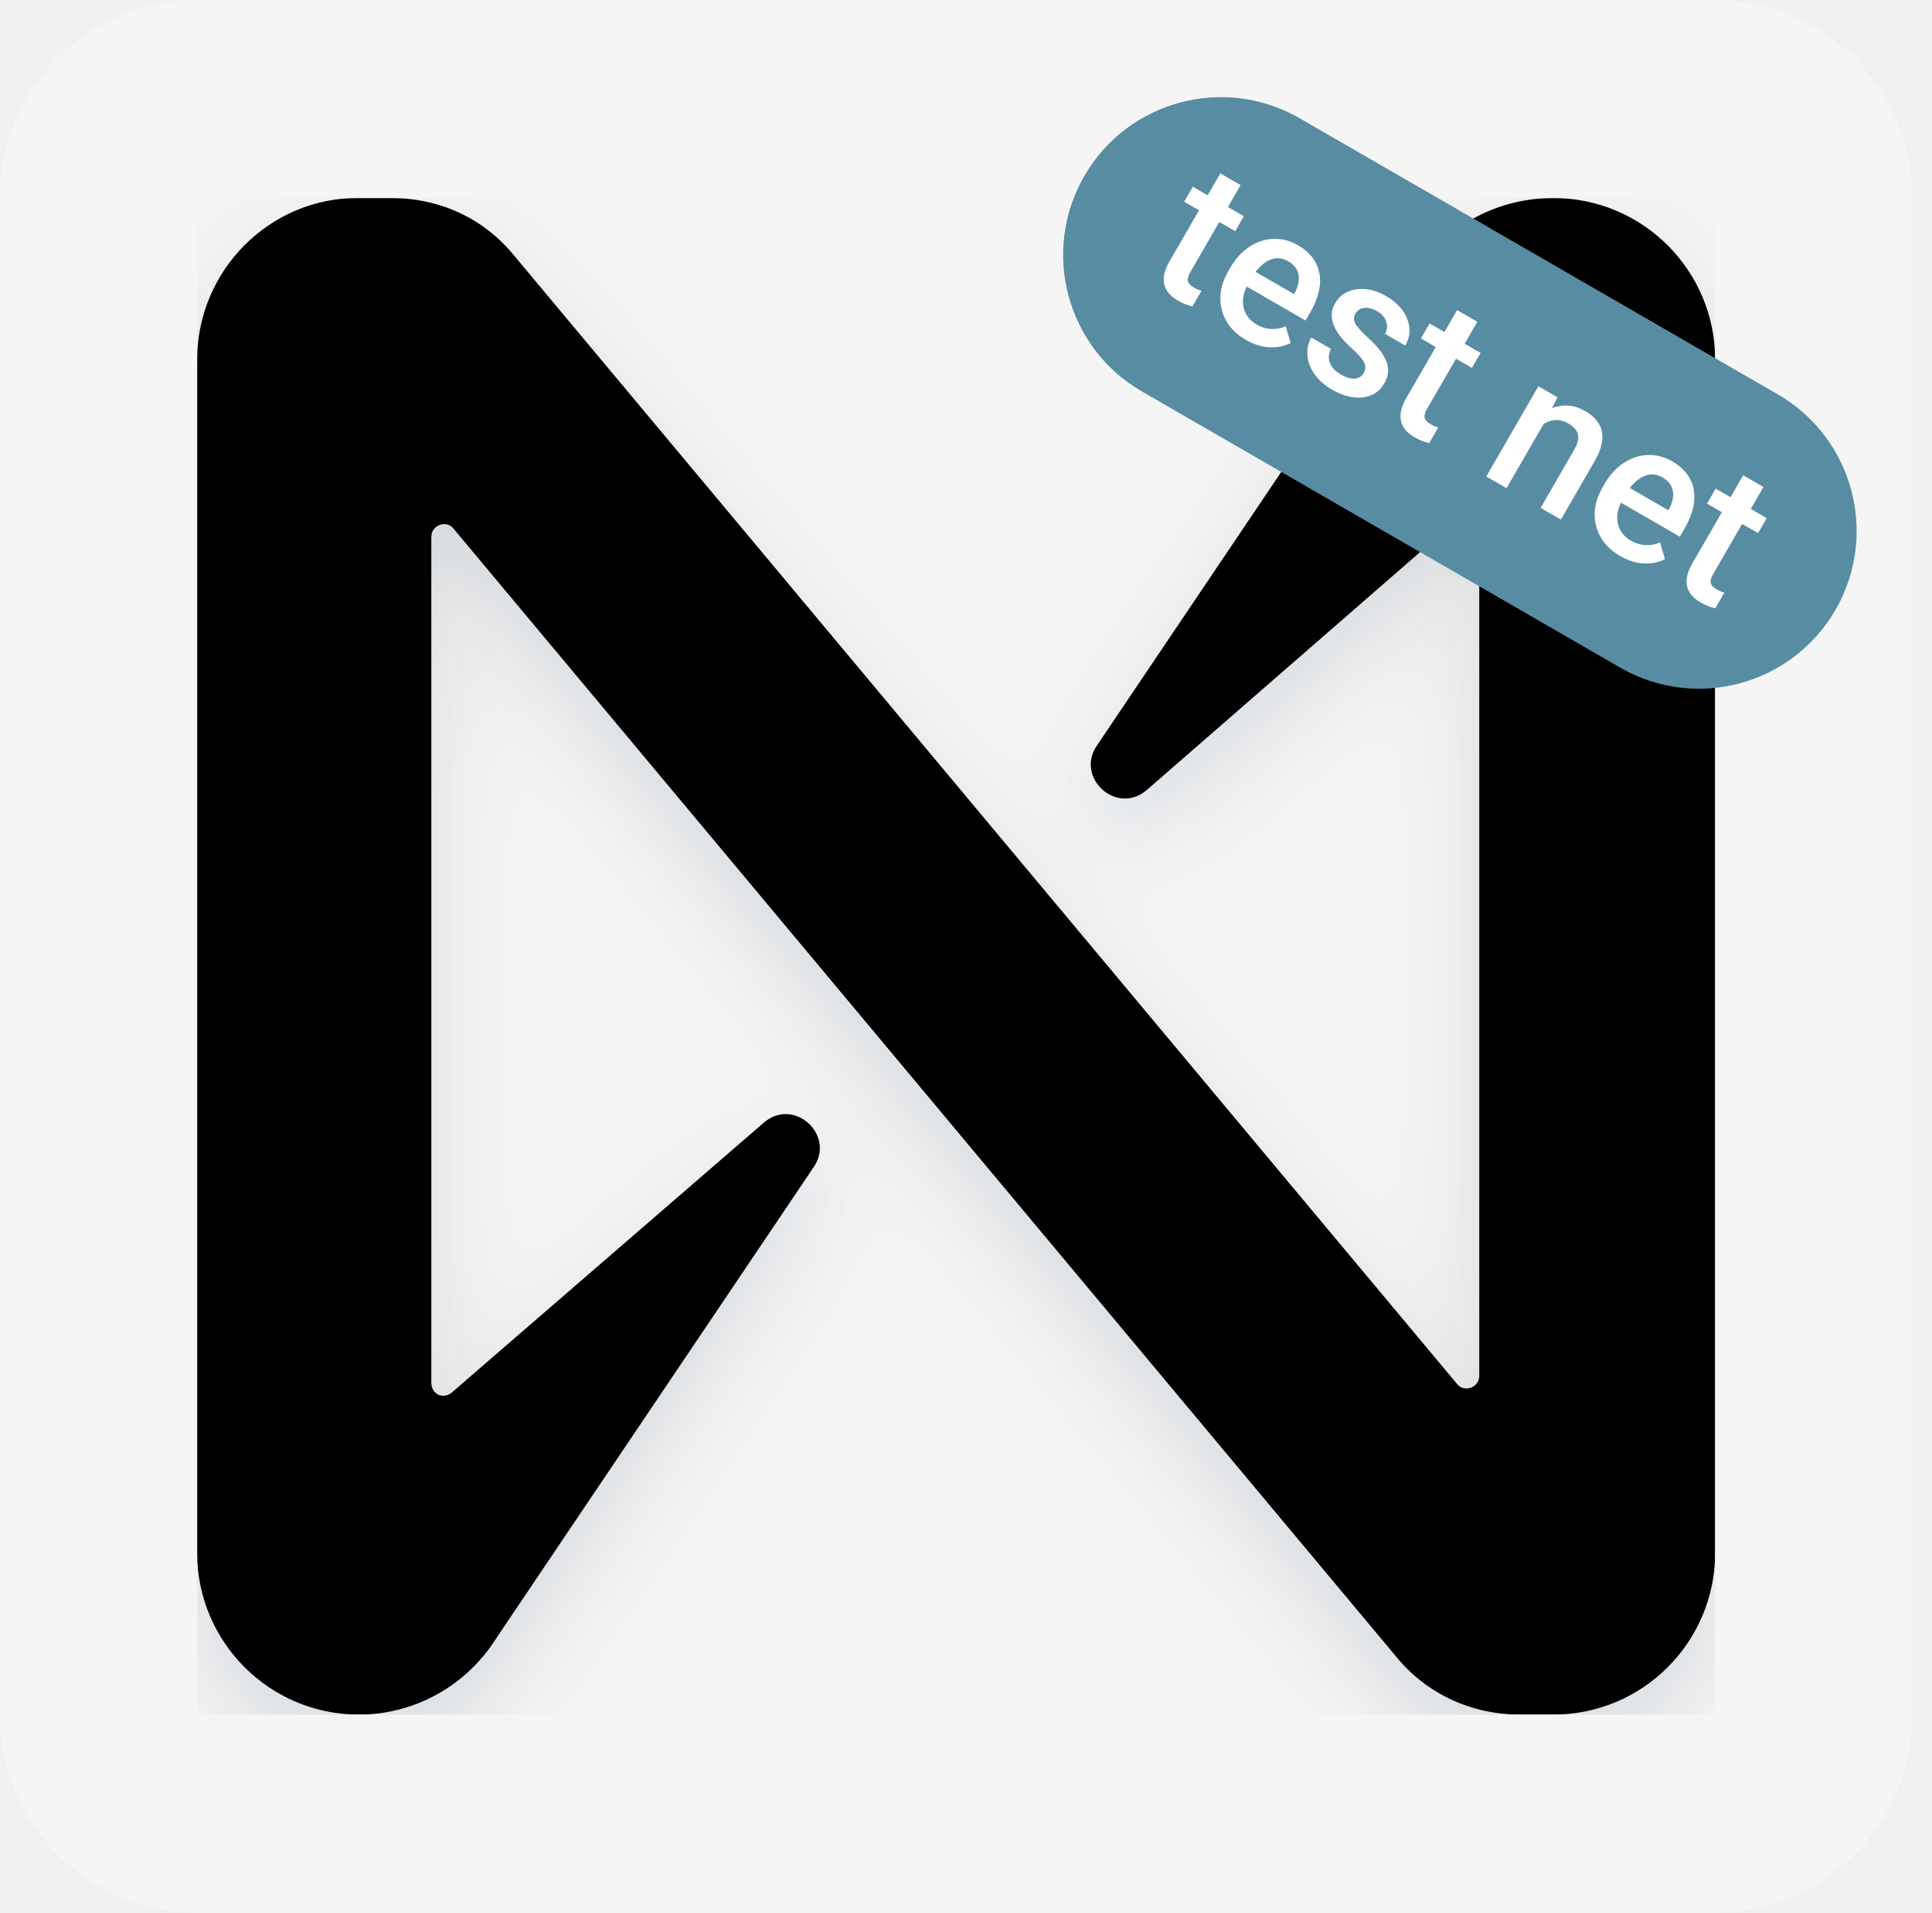
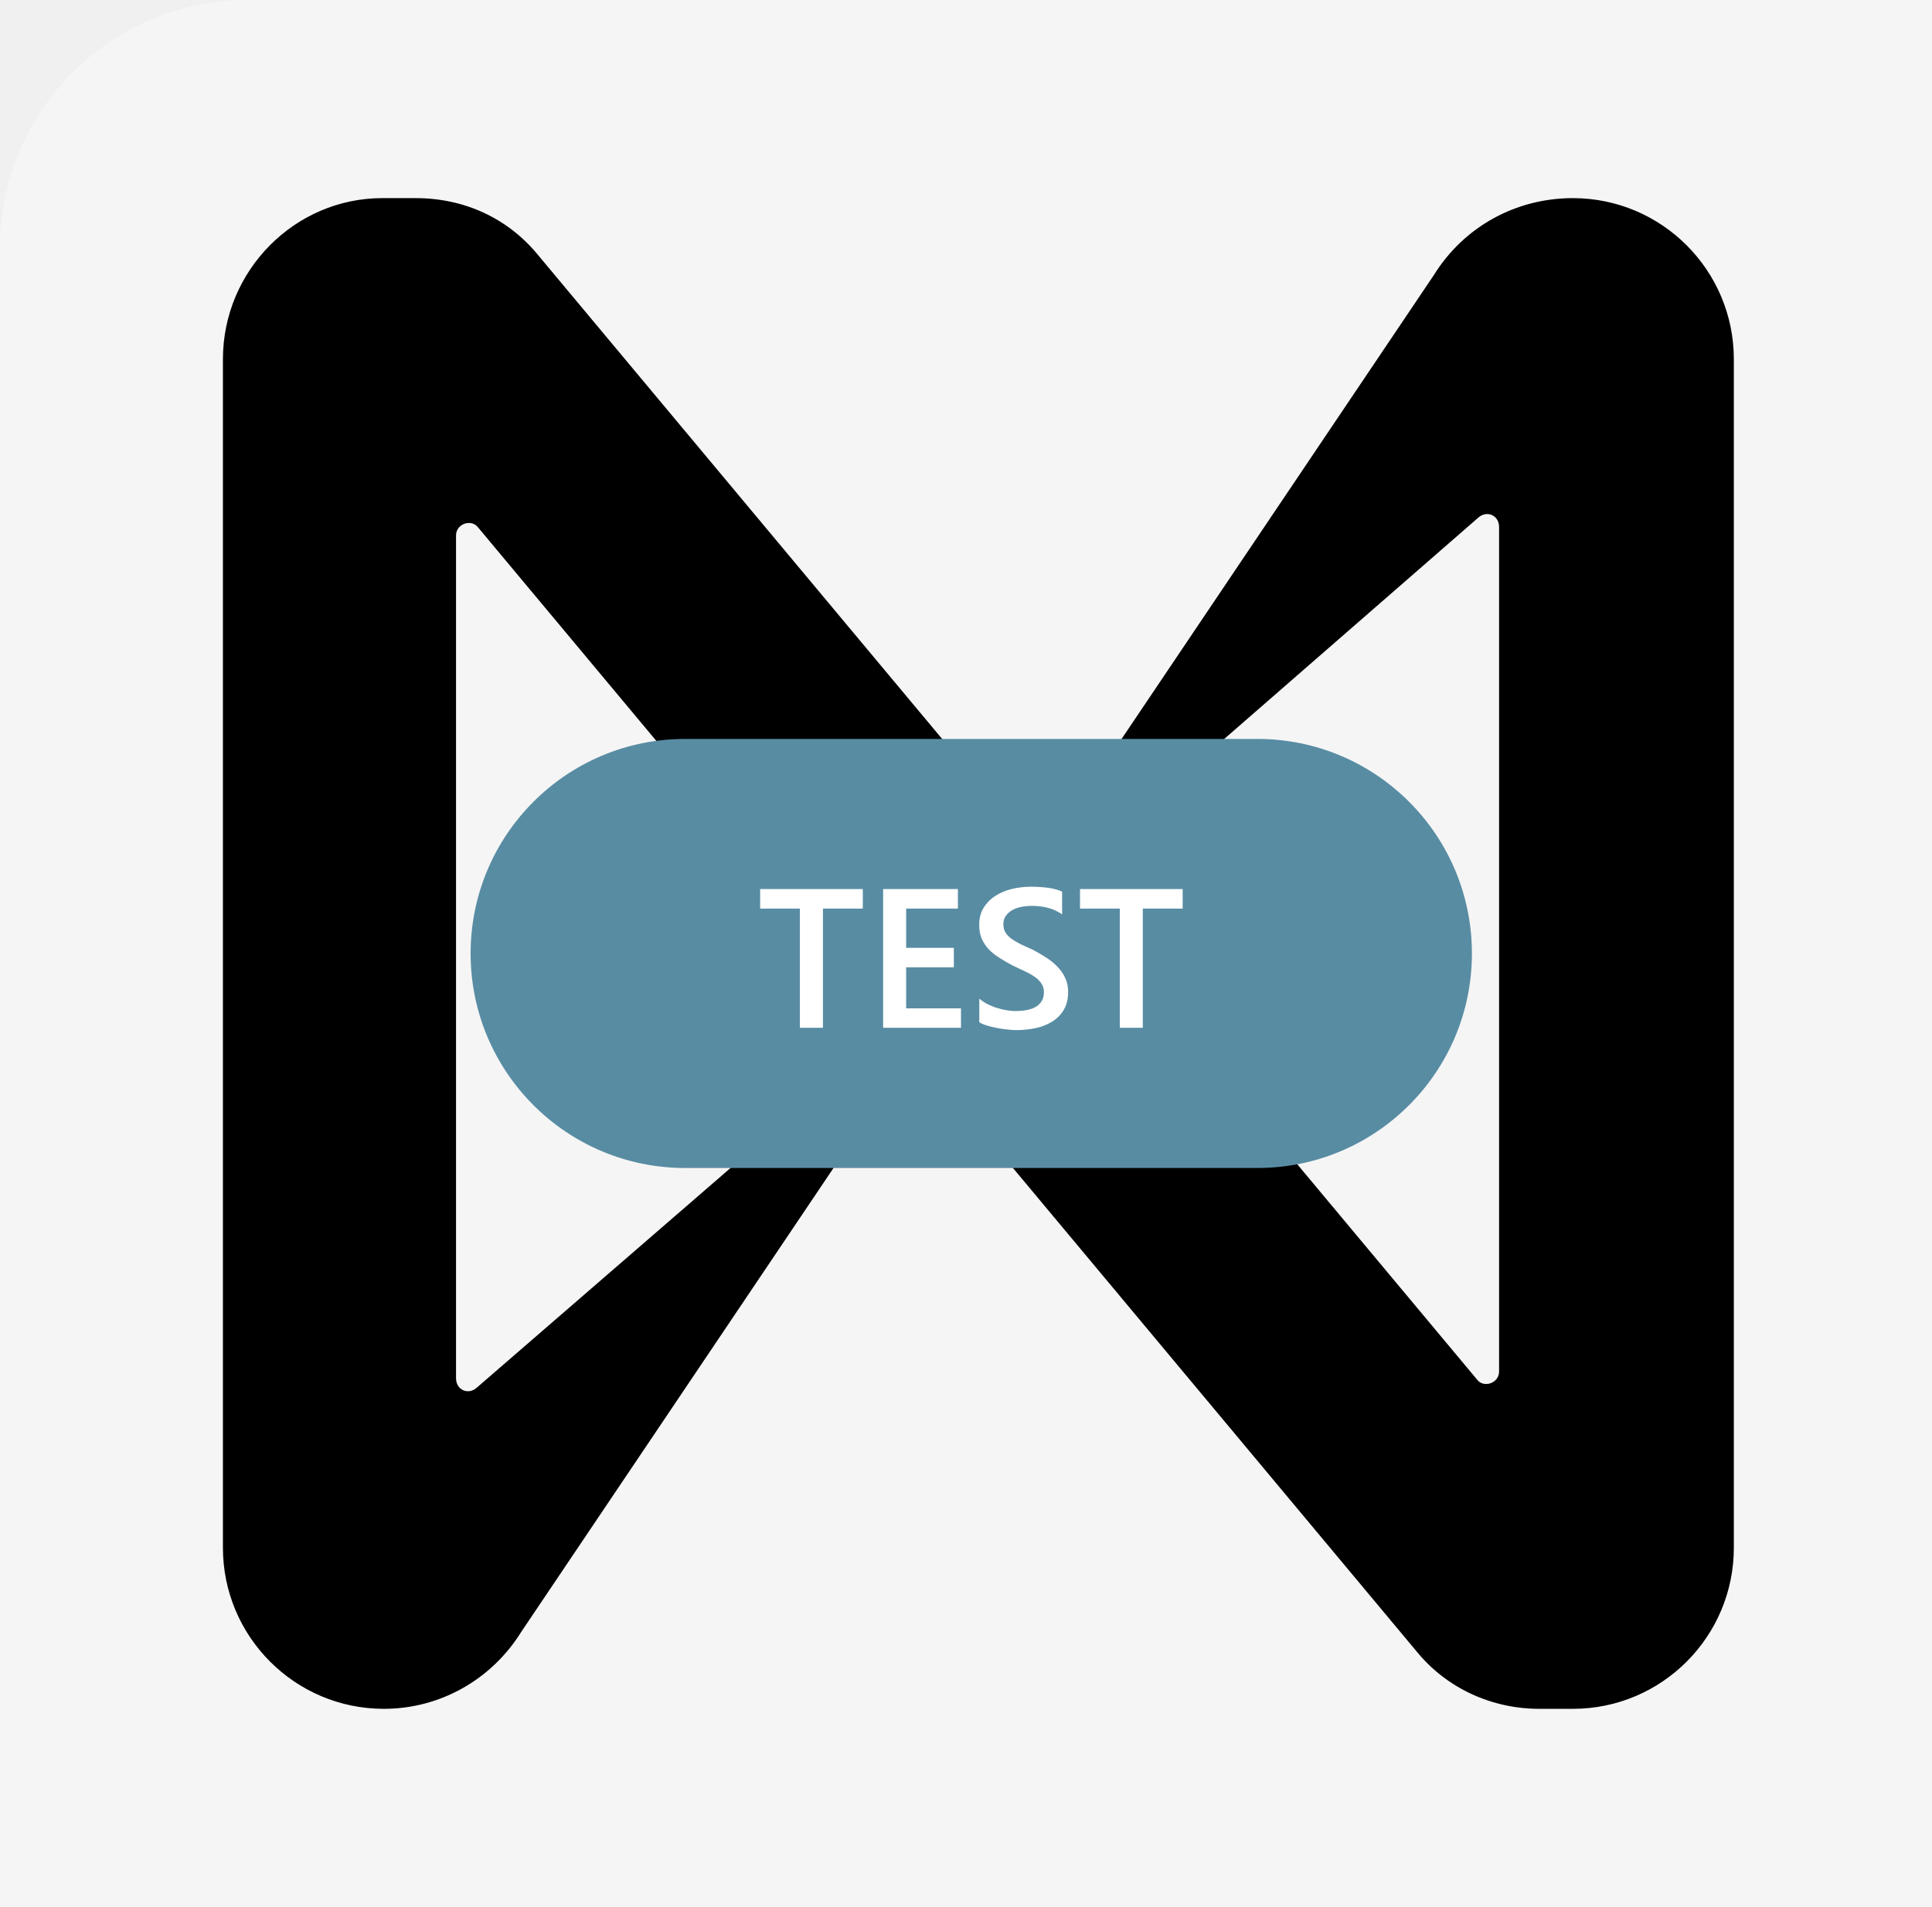
- <svg xmlns="http://www.w3.org/2000/svg" width="98" height="97" viewBox="0 0 98 97" fill="none">
+ <svg xmlns="http://www.w3.org/2000/svg" width="78" height="77" viewBox="0 0 78 77" fill="none">
  <rect width="97" height="97" rx="10" fill="#F5F5F5" />
-   <g clip-path="url(#clip0_309_12791)" filter="url(#filter0_dd_309_12791)">
-     <path d="M71.703 13.974L55.636 37.817C54.525 39.441 56.661 41.407 58.2 40.039L74.01 26.28C74.437 25.938 75.035 26.195 75.035 26.793V69.78C75.035 70.378 74.266 70.634 73.924 70.207L26.067 12.948C24.528 11.068 22.306 10.043 19.828 10.043H18.119C13.675 10.043 10 13.717 10 18.247V78.753C10 83.282 13.675 86.957 18.204 86.957C21.024 86.957 23.674 85.504 25.212 83.026L41.279 59.183C42.39 57.559 40.253 55.593 38.715 56.961L22.905 70.634C22.477 70.976 21.879 70.72 21.879 70.121V27.22C21.879 26.622 22.648 26.366 22.99 26.793L70.848 84.052C72.386 85.932 74.694 86.957 77.087 86.957H78.796C83.325 86.957 87 83.282 87 78.753V18.247C87 13.717 83.325 10.043 78.796 10.043C75.89 10.043 73.241 11.496 71.703 13.974Z" fill="black" />
-   </g>
-   <g clip-path="url(#clip1_309_12791)">
-     <rect x="59" y="2" width="44" height="16" rx="8" transform="rotate(30 59 2)" fill="#588CA3" />
-     <path d="M62.928 9.386L62.286 10.498L63.093 10.965L62.654 11.726L61.846 11.259L60.372 13.813C60.271 13.988 60.231 14.135 60.254 14.253C60.28 14.37 60.382 14.479 60.56 14.582C60.678 14.65 60.806 14.705 60.944 14.747L60.485 15.542C60.213 15.472 59.969 15.374 59.752 15.248C58.962 14.793 58.819 14.129 59.322 13.258L60.819 10.666L60.066 10.232L60.506 9.47L61.258 9.905L61.9 8.793L62.928 9.386ZM63.207 17.243C62.555 16.867 62.145 16.358 61.975 15.714C61.809 15.07 61.924 14.407 62.318 13.725L62.391 13.598C62.654 13.141 62.977 12.784 63.358 12.527C63.744 12.269 64.154 12.132 64.589 12.115C65.023 12.099 65.436 12.204 65.828 12.43C66.451 12.79 66.816 13.266 66.925 13.859C67.037 14.454 66.883 15.114 66.463 15.842L66.224 16.256L63.234 14.53C63.047 14.926 63 15.297 63.093 15.644C63.188 15.992 63.404 16.263 63.739 16.457C64.21 16.729 64.704 16.76 65.219 16.55L65.468 17.399C65.127 17.566 64.759 17.637 64.364 17.612C63.973 17.586 63.587 17.463 63.207 17.243ZM65.347 13.252C65.065 13.09 64.78 13.056 64.491 13.153C64.205 13.251 63.937 13.462 63.685 13.787L65.643 14.917L65.687 14.841C65.863 14.484 65.921 14.172 65.862 13.905C65.803 13.634 65.632 13.417 65.347 13.252ZM69.174 18.918C69.28 18.735 69.285 18.552 69.188 18.368C69.094 18.186 68.893 17.957 68.586 17.682C68.279 17.407 68.04 17.145 67.872 16.898C67.502 16.353 67.453 15.846 67.725 15.375C67.953 14.98 68.309 14.746 68.795 14.674C69.281 14.601 69.78 14.712 70.293 15.008C70.84 15.324 71.203 15.714 71.382 16.178C71.564 16.645 71.531 17.093 71.282 17.524L70.254 16.931C70.368 16.734 70.389 16.528 70.317 16.314C70.247 16.096 70.091 15.918 69.849 15.778C69.623 15.648 69.408 15.593 69.204 15.615C69.003 15.638 68.852 15.736 68.751 15.911C68.66 16.069 68.656 16.23 68.737 16.394C68.82 16.558 69.036 16.801 69.387 17.124C69.74 17.444 69.995 17.732 70.151 17.988C70.312 18.243 70.398 18.488 70.409 18.723C70.422 18.96 70.359 19.202 70.217 19.447C69.979 19.858 69.616 20.094 69.127 20.154C68.639 20.21 68.119 20.079 67.566 19.76C67.191 19.544 66.896 19.283 66.681 18.979C66.466 18.674 66.345 18.356 66.319 18.025C66.292 17.694 66.357 17.392 66.515 17.118L67.513 17.694C67.387 17.945 67.371 18.185 67.463 18.415C67.558 18.643 67.744 18.837 68.023 18.998C68.294 19.154 68.529 19.222 68.729 19.202C68.93 19.179 69.079 19.085 69.174 18.918ZM74.937 16.32L74.295 17.432L75.103 17.898L74.663 18.659L73.856 18.193L72.381 20.747C72.28 20.922 72.241 21.068 72.263 21.186C72.289 21.303 72.391 21.413 72.569 21.515C72.688 21.584 72.815 21.639 72.953 21.68L72.494 22.476C72.222 22.405 71.978 22.308 71.761 22.182C70.972 21.726 70.829 21.063 71.332 20.192L72.828 17.6L72.076 17.165L72.515 16.404L73.268 16.839L73.91 15.726L74.937 16.32ZM79.002 20.149L78.726 20.695C79.3 20.481 79.862 20.533 80.412 20.851C81.365 21.401 81.535 22.226 80.922 23.327L79.176 26.351L78.149 25.757L79.86 22.793C80.028 22.503 80.088 22.252 80.041 22.04C79.998 21.828 79.835 21.639 79.55 21.475C79.135 21.236 78.719 21.245 78.299 21.503L76.419 24.759L75.392 24.165L78.033 19.59L79.002 20.149ZM82.193 28.205C81.542 27.829 81.132 27.32 80.962 26.676C80.796 26.032 80.91 25.369 81.304 24.687L81.377 24.56C81.641 24.103 81.964 23.746 82.345 23.489C82.731 23.231 83.141 23.093 83.575 23.077C84.009 23.061 84.422 23.166 84.814 23.392C85.437 23.752 85.803 24.228 85.912 24.821C86.023 25.415 85.869 26.076 85.449 26.804L85.21 27.218L82.221 25.492C82.033 25.888 81.986 26.259 82.079 26.606C82.175 26.954 82.391 27.225 82.726 27.419C83.197 27.691 83.69 27.722 84.206 27.512L84.455 28.36C84.114 28.528 83.745 28.599 83.35 28.574C82.96 28.548 82.574 28.425 82.193 28.205ZM84.334 24.214C84.052 24.052 83.767 24.018 83.478 24.115C83.192 24.213 82.923 24.424 82.672 24.749L84.63 25.879L84.674 25.803C84.85 25.446 84.908 25.134 84.848 24.866C84.79 24.596 84.618 24.379 84.334 24.214ZM89.45 24.699L88.808 25.811L89.615 26.277L89.176 27.038L88.368 26.572L86.894 29.126C86.793 29.301 86.754 29.447 86.776 29.565C86.802 29.682 86.904 29.792 87.082 29.894C87.2 29.963 87.328 30.018 87.466 30.059L87.007 30.854C86.735 30.784 86.491 30.686 86.274 30.561C85.484 30.105 85.341 29.442 85.844 28.571L87.341 25.979L86.588 25.544L87.028 24.783L87.78 25.218L88.422 24.105L89.45 24.699Z" fill="white" />
-   </g>
-   <defs>
-     <filter id="filter0_dd_309_12791" x="4" y="6.043" width="89" height="88.915" filterUnits="userSpaceOnUse" color-interpolation-filters="sRGB">
-       <feFlood flood-opacity="0" result="BackgroundImageFix" />
-       <feColorMatrix in="SourceAlpha" type="matrix" values="0 0 0 0 0 0 0 0 0 0 0 0 0 0 0 0 0 0 127 0" result="hardAlpha" />
-       <feOffset dy="2" />
-       <feGaussianBlur stdDeviation="1" />
-       <feColorMatrix type="matrix" values="0 0 0 0 0.15 0 0 0 0 0.459 0 0 0 0 0.821 0 0 0 0.04 0" />
-       <feBlend mode="normal" in2="BackgroundImageFix" result="effect1_dropShadow_309_12791" />
-       <feColorMatrix in="SourceAlpha" type="matrix" values="0 0 0 0 0 0 0 0 0 0 0 0 0 0 0 0 0 0 127 0" result="hardAlpha" />
-       <feOffset dy="2" />
-       <feGaussianBlur stdDeviation="3" />
-       <feColorMatrix type="matrix" values="0 0 0 0 0 0 0 0 0 0 0 0 0 0 0 0 0 0 0.09 0" />
-       <feBlend mode="normal" in2="effect1_dropShadow_309_12791" result="effect2_dropShadow_309_12791" />
-       <feBlend mode="normal" in="SourceGraphic" in2="effect2_dropShadow_309_12791" result="shape" />
-     </filter>
-     <clipPath id="clip0_309_12791">
-       <rect width="77" height="76.915" fill="white" transform="translate(10 10.0427)" />
-     </clipPath>
-     <clipPath id="clip1_309_12791">
-       <rect x="59" y="2" width="44" height="16" rx="8" transform="rotate(30 59 2)" fill="white" />
-     </clipPath>
-   </defs>
+   <path d="M57.881 11.118L45.153 30.028C44.273 31.316 45.966 32.874 47.184 31.79L59.709 20.878C60.048 20.607 60.522 20.81 60.522 21.284V55.377C60.522 55.851 59.912 56.054 59.642 55.716L21.728 10.304C20.509 8.813 18.749 8 16.786 8H15.432C11.911 8 9 10.914 9 14.507V62.493C9 66.086 11.911 69 15.499 69C17.734 69 19.832 67.848 21.051 65.882L33.779 46.972C34.659 45.684 32.967 44.126 31.748 45.21L19.223 56.054C18.885 56.326 18.411 56.122 18.411 55.648V21.623C18.411 21.149 19.02 20.946 19.291 21.284L57.204 66.696C58.423 68.187 60.251 69 62.147 69H63.501C67.089 69 70 66.086 70 62.493V14.507C70 10.914 67.089 8 63.501 8C61.199 8 59.1 9.152 57.881 11.118Z" fill="black" />
+   <rect x="19" y="29.837" width="40.425" height="17.325" rx="8.662" fill="#588CA3" />
+   <path d="M34.834 36.688H33.224V41.5H32.294V36.688H30.689V35.898H34.834V36.688ZM38.798 41.5H35.654V35.898H38.673V36.688H36.584V38.273H38.509V39.059H36.584V40.715H38.798V41.5ZM39.537 41.277V40.32C39.623 40.398 39.724 40.469 39.841 40.531C39.961 40.594 40.087 40.647 40.22 40.691C40.353 40.733 40.486 40.766 40.619 40.789C40.752 40.812 40.874 40.824 40.986 40.824C41.377 40.824 41.667 40.759 41.857 40.629C42.05 40.499 42.146 40.31 42.146 40.062C42.146 39.93 42.113 39.815 42.048 39.719C41.986 39.62 41.897 39.53 41.783 39.449C41.668 39.368 41.533 39.292 41.377 39.219C41.223 39.143 41.057 39.065 40.88 38.984C40.69 38.883 40.513 38.78 40.349 38.676C40.185 38.572 40.042 38.457 39.919 38.332C39.8 38.204 39.705 38.061 39.634 37.902C39.567 37.743 39.533 37.557 39.533 37.344C39.533 37.081 39.591 36.853 39.709 36.66C39.828 36.465 39.984 36.305 40.177 36.18C40.373 36.052 40.594 35.958 40.841 35.898C41.089 35.836 41.341 35.805 41.599 35.805C42.185 35.805 42.612 35.871 42.88 36.004V36.922C42.563 36.693 42.154 36.578 41.654 36.578C41.516 36.578 41.378 36.591 41.24 36.617C41.104 36.643 40.982 36.686 40.873 36.746C40.766 36.806 40.678 36.883 40.611 36.977C40.543 37.07 40.509 37.184 40.509 37.316C40.509 37.441 40.535 37.55 40.587 37.641C40.639 37.732 40.715 37.815 40.814 37.891C40.916 37.966 41.038 38.04 41.181 38.113C41.327 38.184 41.495 38.26 41.685 38.344C41.88 38.445 42.064 38.552 42.236 38.664C42.41 38.776 42.563 38.9 42.693 39.035C42.826 39.171 42.93 39.322 43.005 39.488C43.084 39.652 43.123 39.84 43.123 40.051C43.123 40.335 43.065 40.574 42.951 40.77C42.836 40.965 42.681 41.124 42.486 41.246C42.293 41.368 42.071 41.457 41.818 41.512C41.565 41.566 41.298 41.594 41.017 41.594C40.923 41.594 40.807 41.586 40.669 41.57C40.534 41.557 40.395 41.536 40.252 41.508C40.108 41.482 39.973 41.449 39.845 41.41C39.718 41.371 39.615 41.327 39.537 41.277ZM47.748 36.688H46.138V41.5H45.209V36.688H43.603V35.898H47.748V36.688Z" fill="white" />
</svg>
